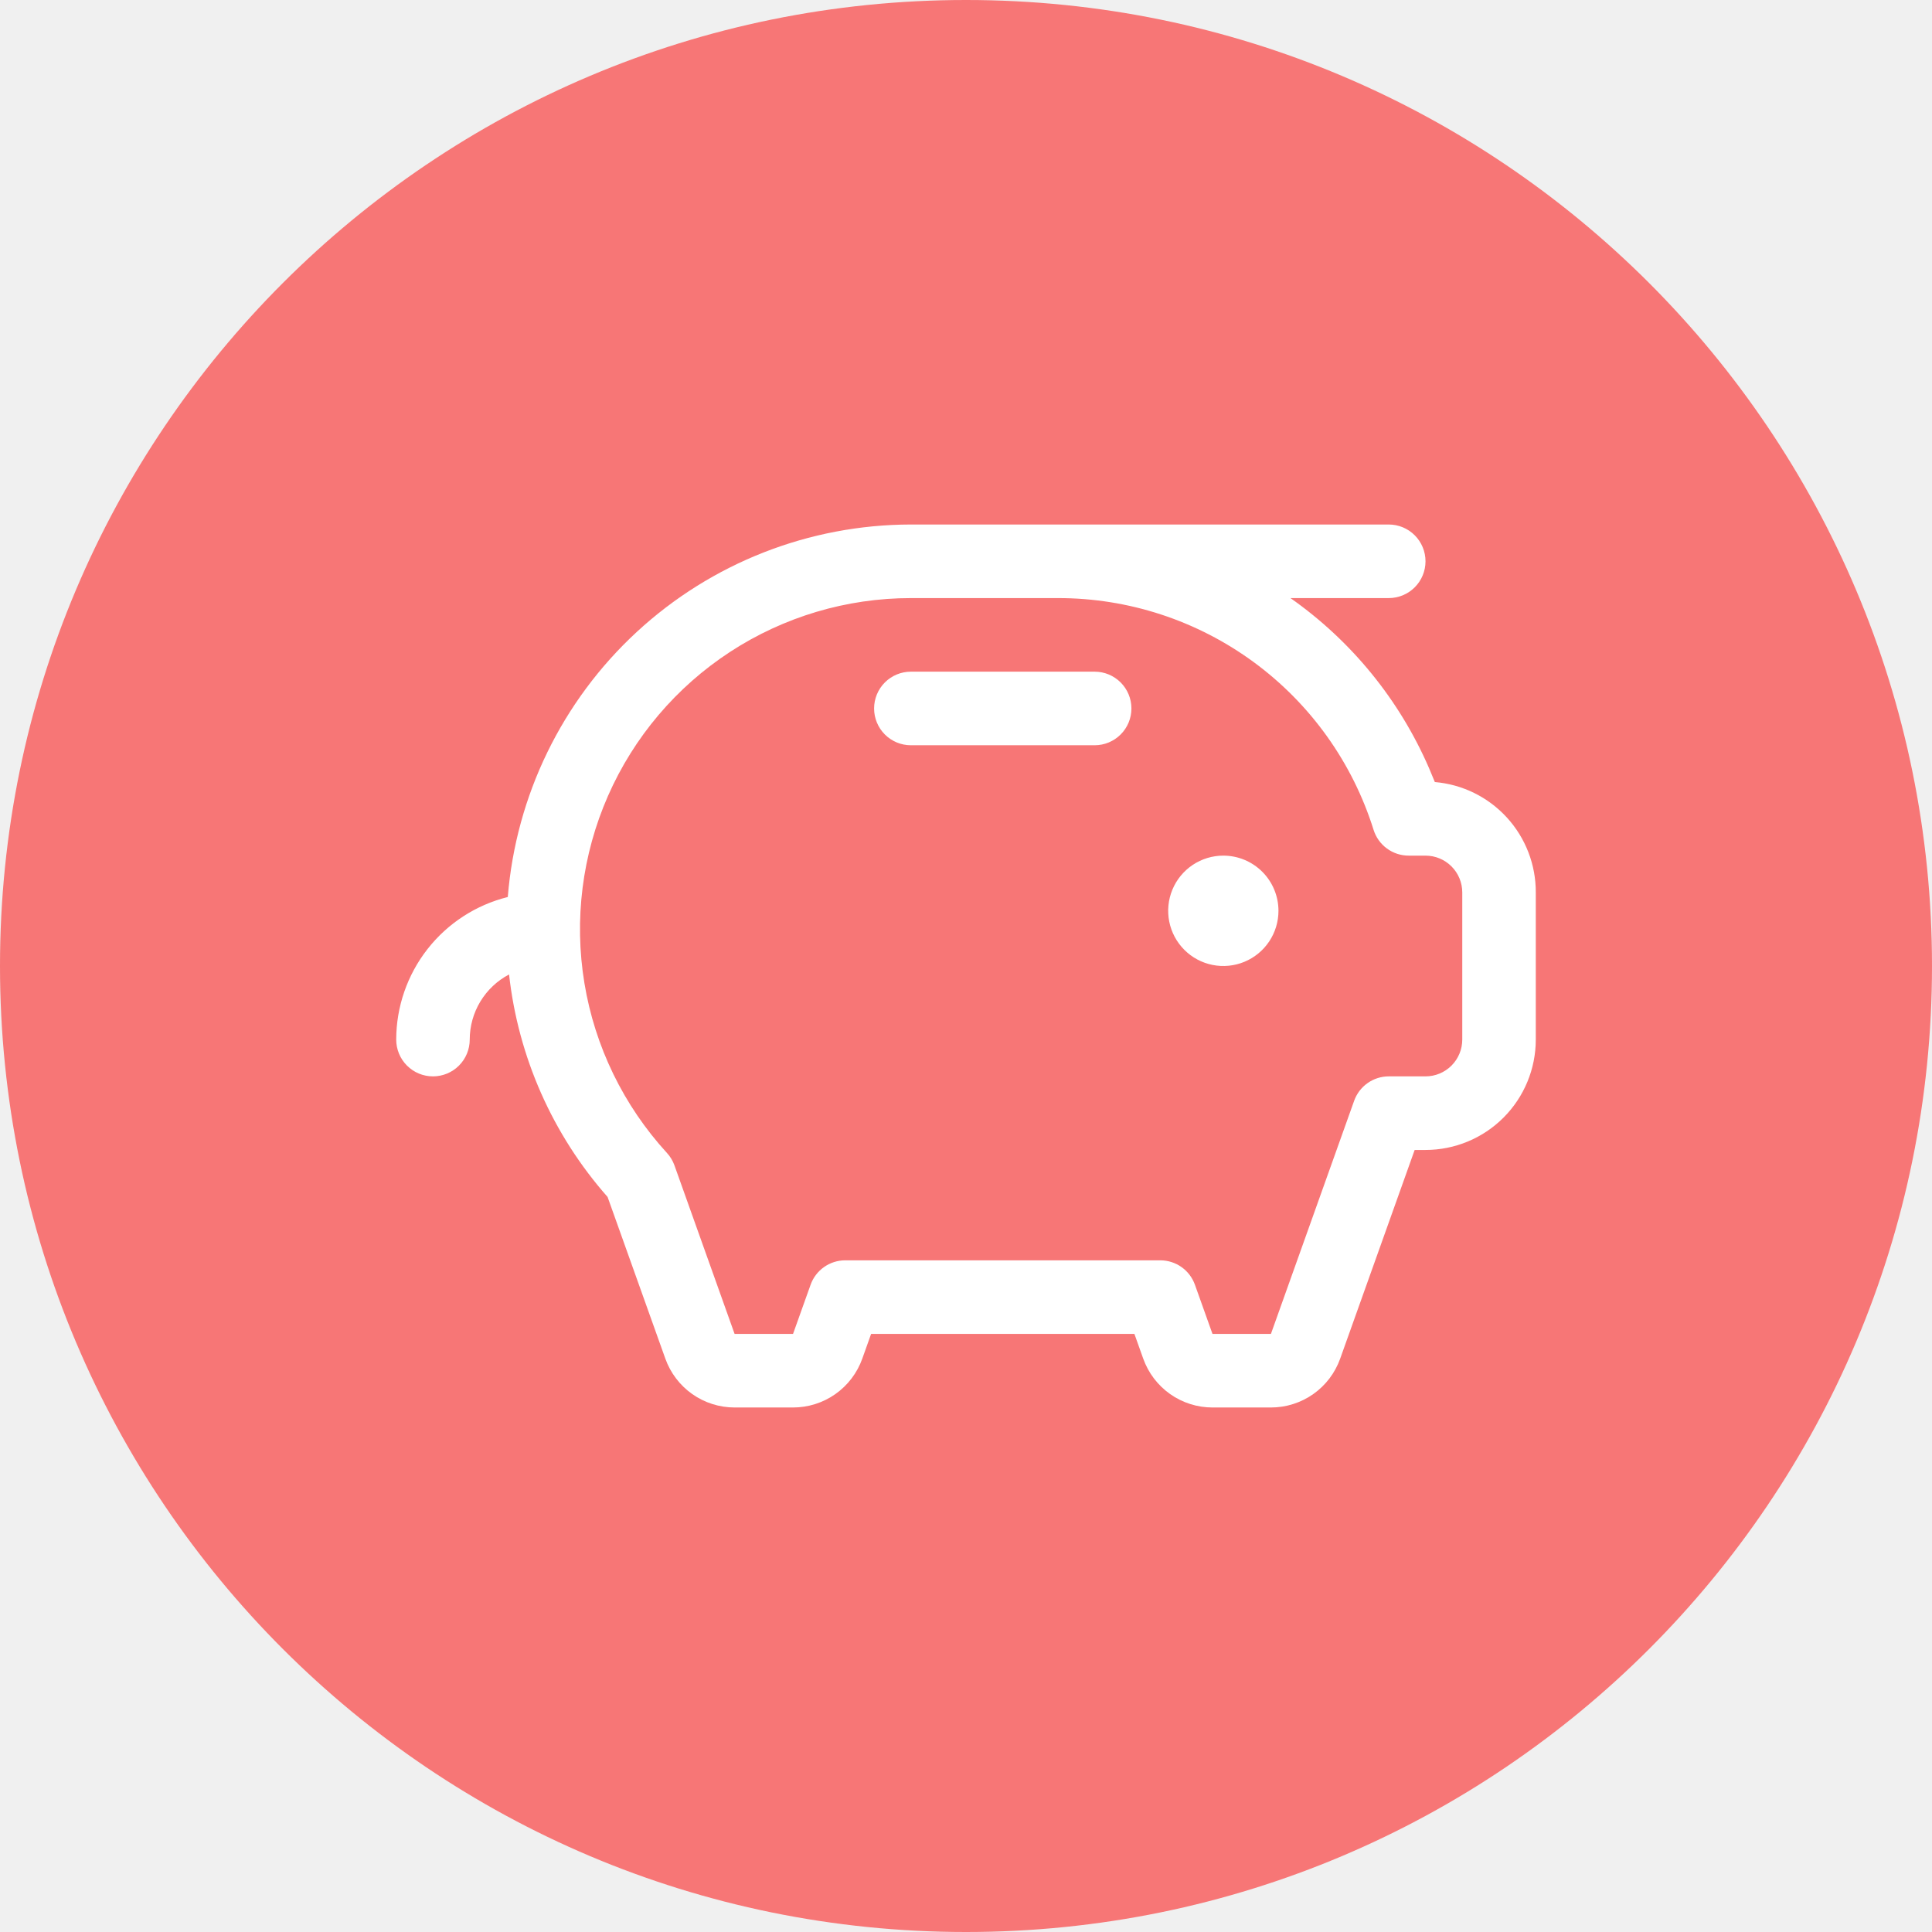
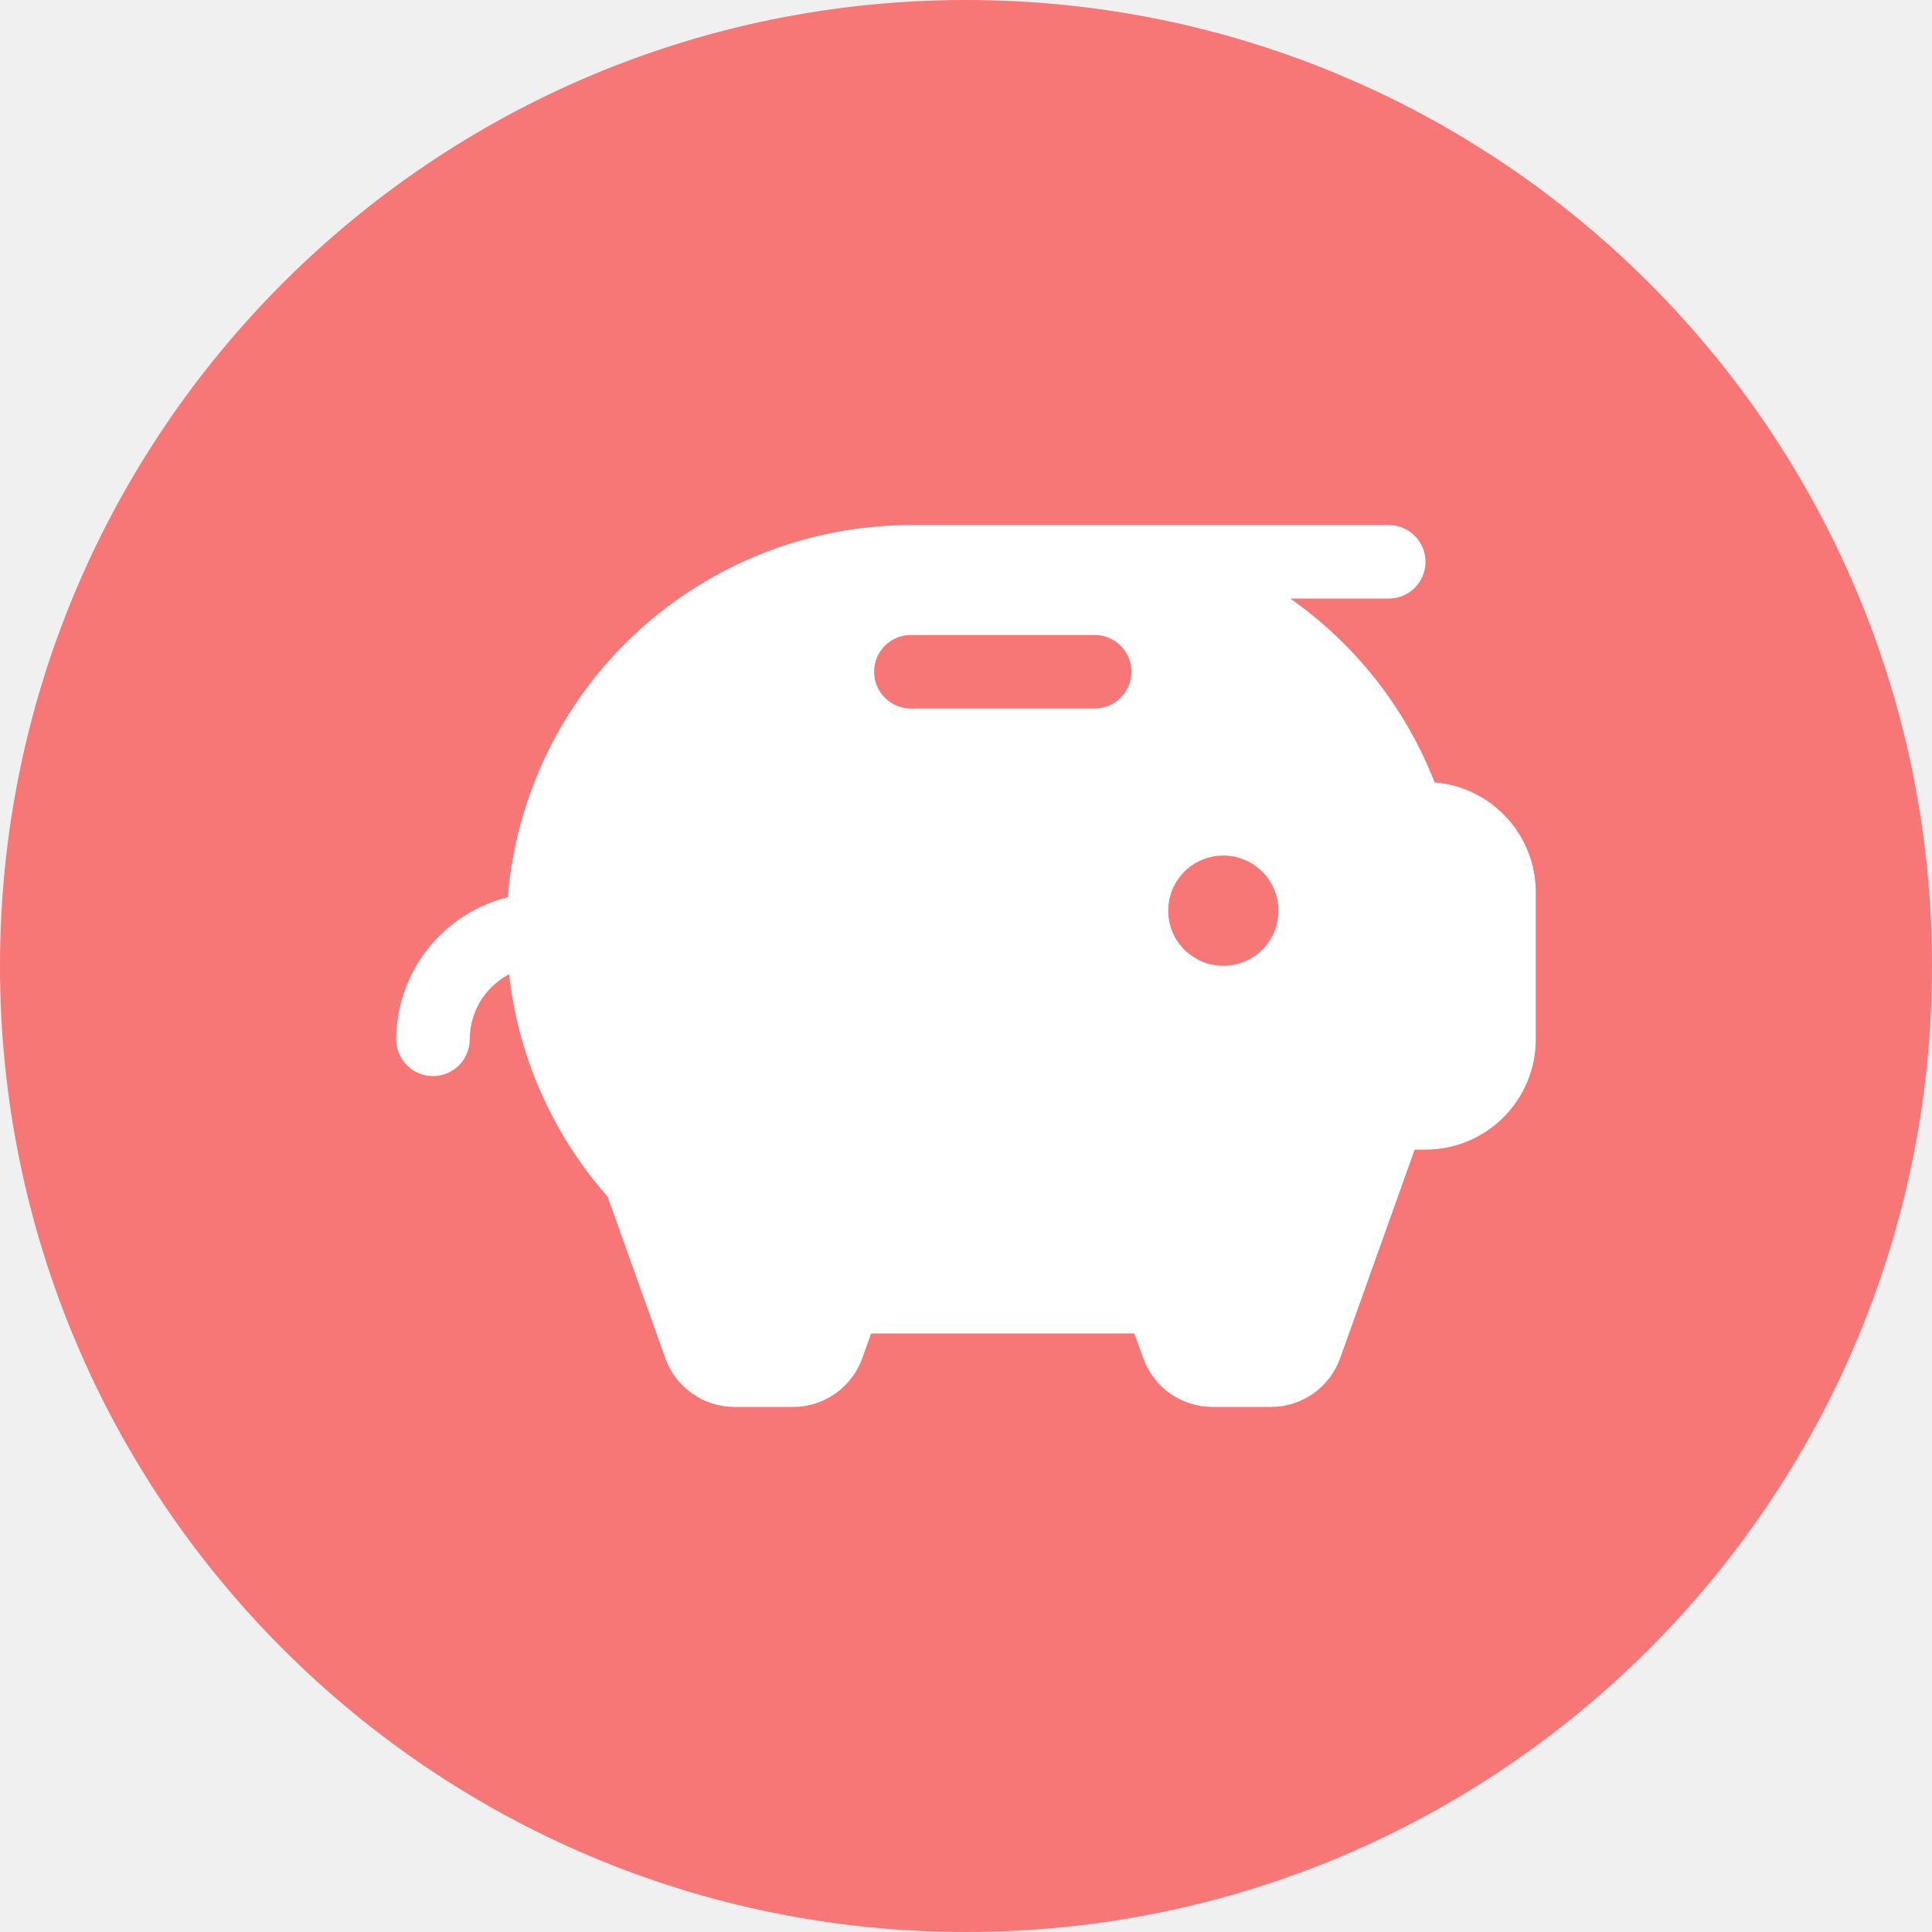
<svg xmlns="http://www.w3.org/2000/svg" width="512" height="512" viewBox="0 0 512 512" fill="none">
  <rect width="512" height="512" rx="256" fill="#F77676" />
-   <path d="M338.806 241.375C338.806 244.268 337.949 247.095 336.344 249.5C334.738 251.905 332.456 253.78 329.786 254.887C327.115 255.994 324.177 256.283 321.343 255.719C318.508 255.155 315.904 253.762 313.861 251.716C311.817 249.671 310.425 247.065 309.861 244.228C309.297 241.391 309.587 238.451 310.693 235.778C311.799 233.106 313.672 230.822 316.075 229.215C318.478 227.608 321.303 226.75 324.193 226.75C328.069 226.75 331.786 228.291 334.526 231.034C337.267 233.776 338.806 237.496 338.806 241.375ZM290.097 178H241.387C238.803 178 236.325 179.027 234.498 180.856C232.671 182.684 231.645 185.164 231.645 187.75C231.645 190.336 232.671 192.816 234.498 194.644C236.325 196.473 238.803 197.5 241.387 197.5H290.097C292.68 197.5 295.158 196.473 296.985 194.644C298.812 192.816 299.839 190.336 299.839 187.75C299.839 185.164 298.812 182.684 296.985 180.856C295.158 179.027 292.68 178 290.097 178ZM407 236.5V275.5C407 283.258 403.921 290.697 398.44 296.183C392.959 301.668 385.525 304.75 377.774 304.75H374.9L355.161 360.057C353.809 363.845 351.32 367.123 348.035 369.44C344.749 371.757 340.828 373 336.809 373H321.32C317.3 373 313.379 371.757 310.094 369.44C306.809 367.123 304.32 363.845 302.968 360.057L300.63 353.5H230.854L228.515 360.057C227.164 363.845 224.675 367.123 221.39 369.44C218.104 371.757 214.183 373 210.164 373H194.674C190.655 373 186.734 371.757 183.449 369.44C180.164 367.123 177.675 363.845 176.323 360.057L161.016 317.206C146.454 300.711 137.336 280.119 134.908 258.242C131.764 259.895 129.131 262.376 127.294 265.418C125.457 268.46 124.485 271.946 124.484 275.5C124.484 278.086 123.457 280.566 121.631 282.394C119.804 284.223 117.326 285.25 114.742 285.25C112.158 285.25 109.68 284.223 107.853 282.394C106.026 280.566 105 278.086 105 275.5C105.015 266.805 107.933 258.364 113.29 251.519C118.647 244.674 126.136 239.816 134.567 237.719C136.743 210.849 148.936 185.782 168.725 167.493C188.514 149.205 214.452 139.034 241.387 139H368.032C370.616 139 373.094 140.027 374.921 141.856C376.748 143.684 377.774 146.164 377.774 148.75C377.774 151.336 376.748 153.816 374.921 155.644C373.094 157.473 370.616 158.5 368.032 158.5H341.985C358.152 169.853 370.867 185.459 378.724 203.594C379.247 204.812 379.759 206.031 380.246 207.25C387.561 207.871 394.374 211.225 399.332 216.645C404.289 222.064 407.026 229.153 407 236.5ZM387.516 236.5C387.516 233.914 386.49 231.434 384.663 229.606C382.836 227.777 380.358 226.75 377.774 226.75H373.317C371.242 226.752 369.221 226.091 367.548 224.864C365.874 223.636 364.636 221.906 364.014 219.925C358.432 202.099 347.304 186.524 332.255 175.474C317.205 164.424 299.02 158.477 280.355 158.5H241.387C224.372 158.499 207.724 163.453 193.473 172.759C179.223 182.064 167.986 195.318 161.132 210.905C154.278 226.492 152.105 243.738 154.875 260.54C157.646 277.342 165.242 292.974 176.737 305.53C177.616 306.487 178.295 307.61 178.734 308.833L194.674 353.5H210.164L214.816 340.472C215.491 338.578 216.735 336.94 218.376 335.782C220.018 334.623 221.977 334.001 223.985 334H307.498C309.507 334.001 311.466 334.623 313.107 335.782C314.749 336.94 315.992 338.578 316.668 340.472L321.32 353.5H336.809L358.862 291.722C359.538 289.828 360.781 288.19 362.423 287.032C364.064 285.873 366.024 285.251 368.032 285.25H377.774C380.358 285.25 382.836 284.223 384.663 282.394C386.49 280.566 387.516 278.086 387.516 275.5V236.5Z" fill="white" />
+   <path d="M380.21 207.339C379.723 206.121 379.211 204.904 378.688 203.686C370.831 185.566 358.115 169.973 341.948 158.629H368.032C370.616 158.629 373.094 157.603 374.921 155.776C376.748 153.949 377.774 151.471 377.774 148.887C377.774 146.304 376.748 143.826 374.921 141.999C373.094 140.172 370.616 139.146 368.032 139.146H241.387C214.452 139.18 188.514 149.342 168.725 167.615C148.936 185.888 136.743 210.935 134.567 237.783C126.152 239.874 118.675 244.713 113.319 251.533C107.964 258.353 105.037 266.764 105 275.435C105 278.019 106.026 280.497 107.853 282.324C109.68 284.15 112.158 285.177 114.742 285.177C117.326 285.177 119.804 284.15 121.631 282.324C123.457 280.497 124.484 278.019 124.484 275.435C124.486 271.883 125.46 268.399 127.299 265.359C129.138 262.32 131.774 259.842 134.92 258.192C137.345 280.049 146.459 300.624 161.016 317.106L176.311 359.922C177.663 363.709 180.154 366.985 183.442 369.301C186.73 371.616 190.653 372.857 194.675 372.854H210.164C214.183 372.854 218.104 371.612 221.39 369.297C224.675 366.982 227.164 363.707 228.516 359.922L230.854 353.371H300.63L302.968 359.922C304.32 363.707 306.809 366.982 310.095 369.297C313.38 371.612 317.3 372.854 321.32 372.854H336.809C340.829 372.854 344.749 371.612 348.035 369.297C351.32 366.982 353.809 363.707 355.161 359.922L374.9 304.661H377.774C385.525 304.661 392.959 301.582 398.44 296.101C403.92 290.62 407 283.186 407 275.435V236.467C407.001 229.137 404.248 222.074 399.286 216.679C394.323 211.283 387.515 207.95 380.21 207.339ZM290.097 187.758H241.387C238.803 187.758 236.325 186.731 234.498 184.904C232.672 183.077 231.645 180.6 231.645 178.016C231.645 175.432 232.672 172.954 234.498 171.127C236.325 169.3 238.803 168.274 241.387 168.274H290.097C292.681 168.274 295.159 169.3 296.986 171.127C298.812 172.954 299.839 175.432 299.839 178.016C299.839 180.6 298.812 183.077 296.986 184.904C295.159 186.731 292.681 187.758 290.097 187.758ZM324.194 255.951C321.304 255.951 318.479 255.094 316.075 253.489C313.672 251.883 311.799 249.601 310.692 246.931C309.587 244.26 309.298 241.322 309.862 238.488C310.426 235.653 311.816 233.049 313.861 231.006C315.904 228.962 318.508 227.57 321.343 227.006C324.178 226.442 327.115 226.732 329.785 227.838C332.456 228.944 334.738 230.817 336.344 233.22C337.949 235.623 338.806 238.448 338.806 241.338C338.806 245.214 337.267 248.931 334.526 251.671C331.786 254.412 328.07 255.951 324.194 255.951Z" fill="white" />
</svg>
